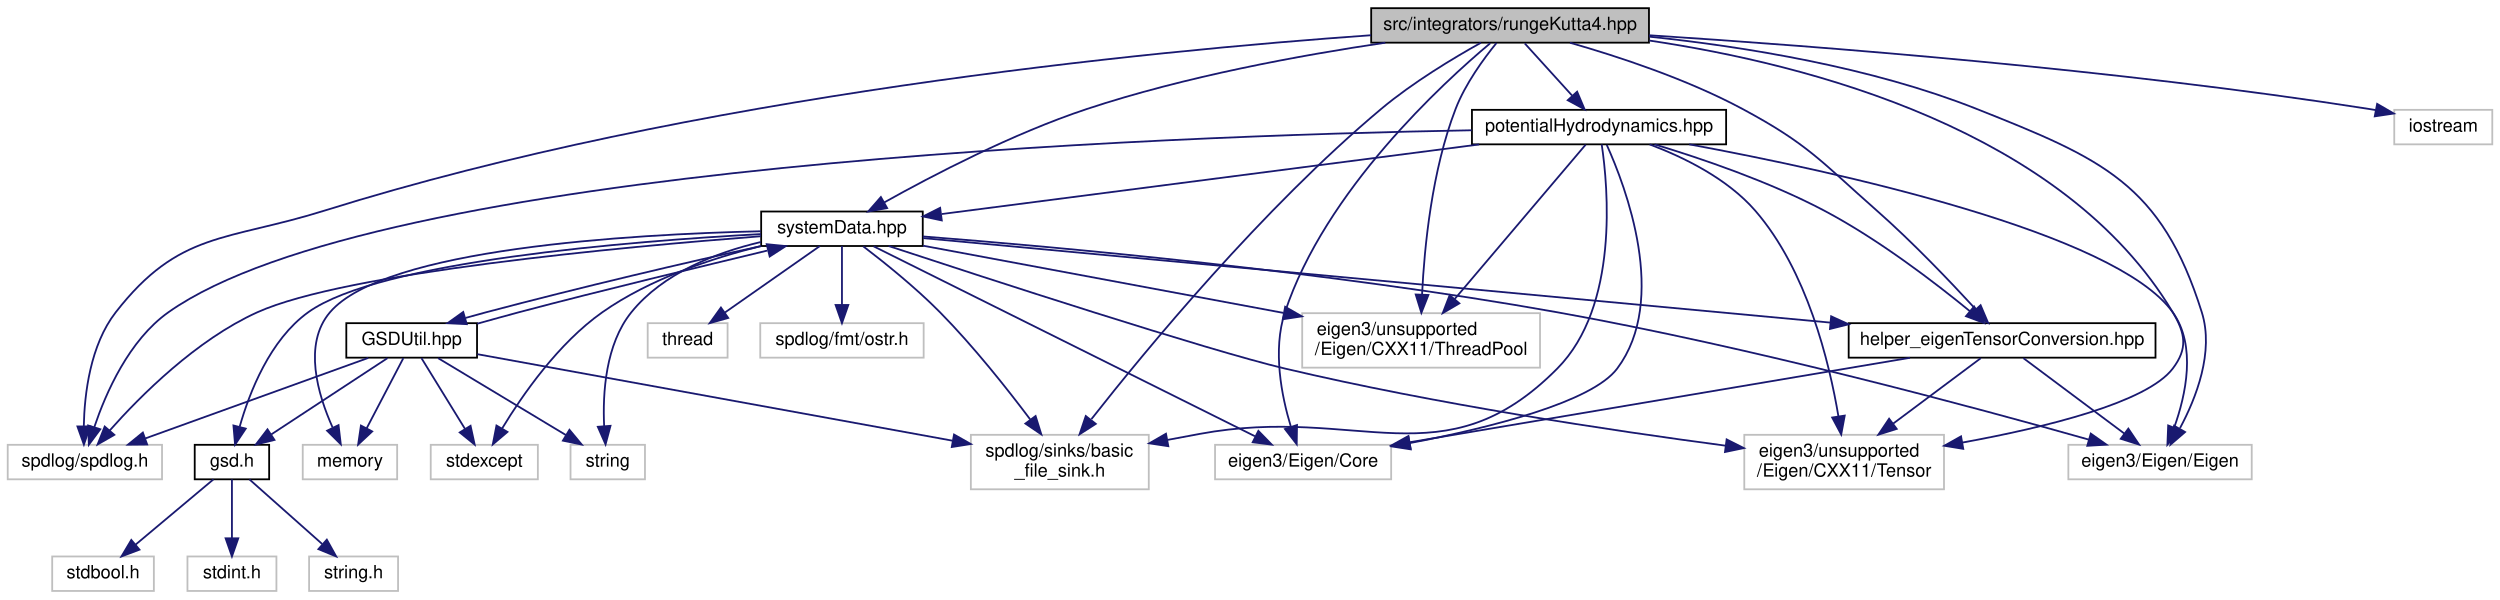
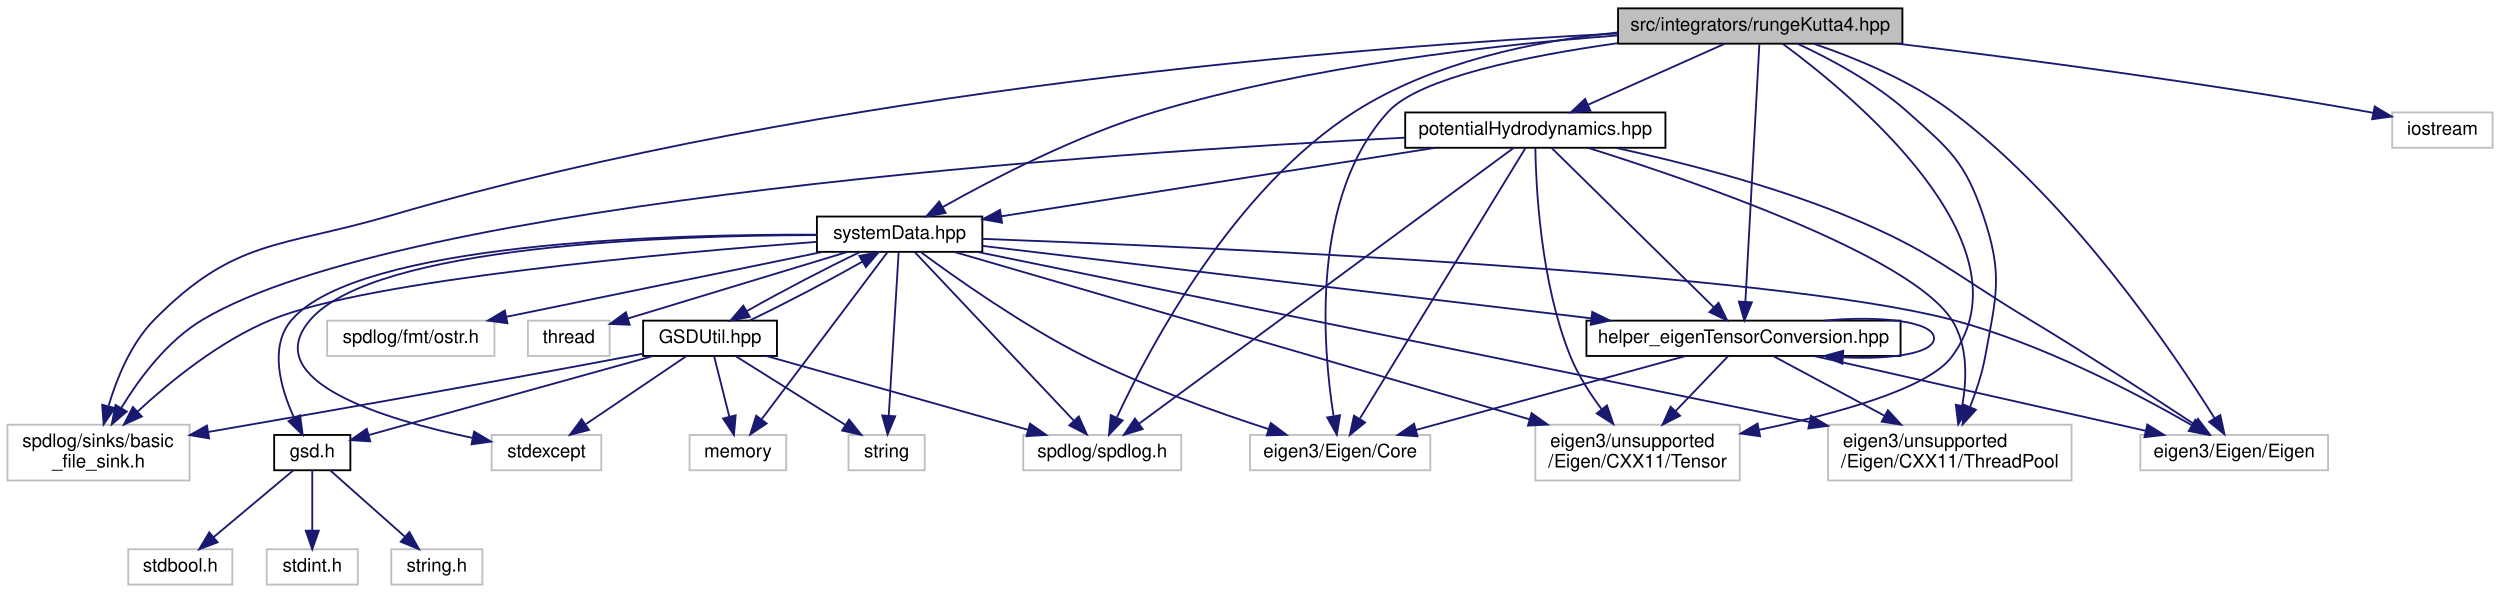
- <svg xmlns="http://www.w3.org/2000/svg" xmlns:xlink="http://www.w3.org/1999/xlink" width="1377pt" height="330pt" viewBox="0.00 0.00 1376.50 330.00">
-   <g id="graph0" class="graph" transform="scale(1 1) rotate(0) translate(4 326)">
+ <svg xmlns="http://www.w3.org/2000/svg" xmlns:xlink="http://www.w3.org/1999/xlink" width="1345pt" height="319pt" viewBox="0.00 0.00 1345.00 319.00">
+   <g id="graph0" class="graph" transform="scale(1 1) rotate(0) translate(4 315)">
    <g id="node1" class="node">
      <g id="a_node1">
        <a xlink:title=" ">
-           <polygon fill="#bfbfbf" stroke="black" points="751,-302.5 751,-321.5 904,-321.5 904,-302.5 751,-302.5" />
-           <text text-anchor="middle" x="827.5" y="-309.5" font-family="Helvetica,sans-Serif" font-size="10.00">src/integrators/rungeKutta4.hpp</text>
+           <polygon fill="#bfbfbf" stroke="black" points="866.5,-291.5 866.5,-310.5 1019.5,-310.5 1019.5,-291.5 866.5,-291.5" />
+           <text text-anchor="middle" x="943" y="-298.5" font-family="Helvetica,sans-Serif" font-size="10.00">src/integrators/rungeKutta4.hpp</text>
        </a>
      </g>
    </g>
    <g id="node2" class="node">
      <g id="a_node2">
        <a xlink:href="potentialHydrodynamics_8hpp.html" target="_top" xlink:title=" ">
-           <polygon fill="none" stroke="black" points="806.5,-246.5 806.5,-265.5 946.5,-265.5 946.5,-246.5 806.5,-246.5" />
-           <text text-anchor="middle" x="876.5" y="-253.5" font-family="Helvetica,sans-Serif" font-size="10.00">potentialHydrodynamics.hpp</text>
+           <polygon fill="none" stroke="black" points="752,-235.5 752,-254.5 892,-254.5 892,-235.5 752,-235.5" />
+           <text text-anchor="middle" x="822" y="-242.5" font-family="Helvetica,sans-Serif" font-size="10.00">potentialHydrodynamics.hpp</text>
        </a>
      </g>
    </g>
    <g id="edge1" class="edge">
-       <path fill="none" stroke="midnightblue" d="M835.59,-302.08C842.66,-294.3 853.09,-282.8 861.65,-273.37" />
-       <polygon fill="midnightblue" stroke="midnightblue" points="864.43,-275.51 868.56,-265.75 859.25,-270.8 864.43,-275.51" />
+       <path fill="none" stroke="midnightblue" d="M923.83,-291.44C904.09,-282.64 873.11,-268.81 850.51,-258.72" />
+       <polygon fill="midnightblue" stroke="midnightblue" points="851.64,-255.4 841.08,-254.52 848.79,-261.79 851.64,-255.4" />
    </g>
    <g id="node3" class="node">
      <g id="a_node3">
        <a xlink:href="systemData_8hpp.html" target="_top" xlink:title=" ">
-           <polygon fill="none" stroke="black" points="415,-190.5 415,-209.5 504,-209.5 504,-190.5 415,-190.5" />
-           <text text-anchor="middle" x="459.5" y="-197.5" font-family="Helvetica,sans-Serif" font-size="10.00">systemData.hpp</text>
-         </a>
-       </g>
-     </g>
-     <g id="edge37" class="edge">
-       <path fill="none" stroke="midnightblue" d="M758.77,-302.48C711.73,-295.51 648.37,-283.84 594.5,-266 553.59,-252.45 509.1,-229.22 482.79,-214.51" />
-       <polygon fill="midnightblue" stroke="midnightblue" points="484.38,-211.39 473.96,-209.51 480.94,-217.48 484.38,-211.39" />
+           <polygon fill="none" stroke="black" points="435.5,-179.5 435.5,-198.5 524.5,-198.5 524.5,-179.5 435.5,-179.5" />
+           <text text-anchor="middle" x="480" y="-186.5" font-family="Helvetica,sans-Serif" font-size="10.00">systemData.hpp</text>
+         </a>
+       </g>
+     </g>
+     <g id="edge39" class="edge">
+       <path fill="none" stroke="midnightblue" d="M866.43,-295.94C799.68,-290.87 700.86,-279.63 618,-255 575.72,-242.43 530.05,-218.71 503.29,-203.66" />
+       <polygon fill="midnightblue" stroke="midnightblue" points="504.75,-200.46 494.33,-198.55 501.28,-206.54 504.75,-200.46" />
    </g>
    <g id="node9" class="node">
      <g id="a_node9">
        <a xlink:title=" ">
-           <polygon fill="none" stroke="#bfbfbf" points="530.5,-56.5 530.5,-86.5 628.5,-86.5 628.5,-56.5 530.5,-56.5" />
-           <text text-anchor="start" x="538.5" y="-74.5" font-family="Helvetica,sans-Serif" font-size="10.00">spdlog/sinks/basic</text>
-           <text text-anchor="middle" x="579.5" y="-63.5" font-family="Helvetica,sans-Serif" font-size="10.00">_file_sink.h</text>
-         </a>
-       </g>
-     </g>
-     <g id="edge43" class="edge">
-       <path fill="none" stroke="midnightblue" d="M811.45,-302.46C796.5,-294.13 773.95,-280.62 756.5,-266 691.24,-211.32 626.87,-133.27 596.92,-95.17" />
-       <polygon fill="midnightblue" stroke="midnightblue" points="599.31,-92.54 590.39,-86.81 593.79,-96.85 599.31,-92.54" />
+           <polygon fill="none" stroke="#bfbfbf" points="0,-56.5 0,-86.5 98,-86.5 98,-56.5 0,-56.5" />
+           <text text-anchor="start" x="8" y="-74.5" font-family="Helvetica,sans-Serif" font-size="10.00">spdlog/sinks/basic</text>
+           <text text-anchor="middle" x="49" y="-63.5" font-family="Helvetica,sans-Serif" font-size="10.00">_file_sink.h</text>
+         </a>
+       </g>
+     </g>
+     <g id="edge45" class="edge">
+       <path fill="none" stroke="midnightblue" d="M866.38,-296.99C730.7,-290.03 440.38,-267.73 206,-199 146.8,-181.64 122.34,-186.9 79,-143 66.52,-130.35 58.89,-111.71 54.46,-96.77" />
+       <polygon fill="midnightblue" stroke="midnightblue" points="57.73,-95.45 51.76,-86.69 50.96,-97.25 57.73,-95.45" />
    </g>
    <g id="node10" class="node">
      <g id="a_node10">
        <a xlink:title=" ">
-           <polygon fill="none" stroke="#bfbfbf" points="0,-62 0,-81 85,-81 85,-62 0,-62" />
-           <text text-anchor="middle" x="42.5" y="-69" font-family="Helvetica,sans-Serif" font-size="10.00">spdlog/spdlog.h</text>
-         </a>
-       </g>
-     </g>
-     <g id="edge44" class="edge">
-       <path fill="none" stroke="midnightblue" d="M750.91,-306.59C627.18,-297.84 376.76,-273.3 174.5,-210 120.25,-193.02 94.43,-198.85 59.5,-154 45.45,-135.95 42.27,-109.07 41.9,-91.18" />
-       <polygon fill="midnightblue" stroke="midnightblue" points="45.4,-91.15 41.96,-81.13 38.4,-91.11 45.4,-91.15" />
+           <polygon fill="none" stroke="#bfbfbf" points="546.5,-62 546.5,-81 631.5,-81 631.5,-62 546.5,-62" />
+           <text text-anchor="middle" x="589" y="-69" font-family="Helvetica,sans-Serif" font-size="10.00">spdlog/spdlog.h</text>
+         </a>
+       </g>
+     </g>
+     <g id="edge46" class="edge">
+       <path fill="none" stroke="midnightblue" d="M866.33,-297.53C822.08,-292.99 767.05,-281.77 725,-255 659.47,-213.28 614.38,-128.01 596.99,-90.68" />
+       <polygon fill="midnightblue" stroke="midnightblue" points="599.97,-88.78 592.65,-81.12 593.59,-91.67 599.97,-88.78" />
+     </g>
+     <g id="node14" class="node">
+       <g id="a_node14">
+         <a xlink:title=" ">
+           <polygon fill="none" stroke="#bfbfbf" points="668.5,-62 668.5,-81 765.5,-81 765.5,-62 668.5,-62" />
+           <text text-anchor="middle" x="717" y="-69" font-family="Helvetica,sans-Serif" font-size="10.00">eigen3/Eigen/Core</text>
+         </a>
+       </g>
+     </g>
+     <g id="edge40" class="edge">
+       <path fill="none" stroke="midnightblue" d="M866.37,-291.78C817.3,-284.88 759.78,-273.17 743,-255 700.88,-209.38 707.67,-128.09 713.43,-91.4" />
+       <polygon fill="midnightblue" stroke="midnightblue" points="716.94,-91.6 715.2,-81.15 710.04,-90.41 716.94,-91.6" />
    </g>
    <g id="node15" class="node">
      <g id="a_node15">
        <a xlink:title=" ">
-           <polygon fill="none" stroke="#bfbfbf" points="665,-62 665,-81 762,-81 762,-62 665,-62" />
-           <text text-anchor="middle" x="713.5" y="-69" font-family="Helvetica,sans-Serif" font-size="10.00">eigen3/Eigen/Core</text>
-         </a>
-       </g>
-     </g>
-     <g id="edge38" class="edge">
-       <path fill="none" stroke="midnightblue" d="M816.6,-302.21C790.62,-280.44 725.6,-220.95 703.5,-154 696.61,-133.12 701.65,-107.82 706.75,-91" />
-       <polygon fill="midnightblue" stroke="midnightblue" points="710.14,-91.9 709.98,-81.31 703.5,-89.69 710.14,-91.9" />
+           <polygon fill="none" stroke="#bfbfbf" points="1147.5,-62 1147.5,-81 1248.5,-81 1248.5,-62 1147.5,-62" />
+           <text text-anchor="middle" x="1198" y="-69" font-family="Helvetica,sans-Serif" font-size="10.00">eigen3/Eigen/Eigen</text>
+         </a>
+       </g>
+     </g>
+     <g id="edge41" class="edge">
+       <path fill="none" stroke="midnightblue" d="M971.99,-291.39C993.75,-284 1023.53,-271.87 1046,-255 1110.5,-206.57 1165.17,-125.6 1187.38,-90.09" />
+       <polygon fill="midnightblue" stroke="midnightblue" points="1190.5,-91.7 1192.77,-81.35 1184.54,-88.03 1190.5,-91.7" />
    </g>
    <g id="node16" class="node">
      <g id="a_node16">
        <a xlink:title=" ">
-           <polygon fill="none" stroke="#bfbfbf" points="1135,-62 1135,-81 1236,-81 1236,-62 1135,-62" />
-           <text text-anchor="middle" x="1185.5" y="-69" font-family="Helvetica,sans-Serif" font-size="10.00">eigen3/Eigen/Eigen</text>
-         </a>
-       </g>
-     </g>
-     <g id="edge39" class="edge">
-       <path fill="none" stroke="midnightblue" d="M904.23,-305.8C956.51,-300.3 1026.51,-289.03 1084.5,-266 1153.52,-238.6 1186.26,-224.85 1208.5,-154 1215.36,-132.16 1205.37,-106.74 1196.48,-90.17" />
-       <polygon fill="midnightblue" stroke="midnightblue" points="1199.29,-88.03 1191.26,-81.11 1193.22,-91.53 1199.29,-88.03" />
+           <polygon fill="none" stroke="#bfbfbf" points="822,-56.5 822,-86.5 932,-86.5 932,-56.5 822,-56.5" />
+           <text text-anchor="start" x="830" y="-74.5" font-family="Helvetica,sans-Serif" font-size="10.00">eigen3/unsupported</text>
+           <text text-anchor="middle" x="877" y="-63.5" font-family="Helvetica,sans-Serif" font-size="10.00">/Eigen/CXX11/Tensor</text>
+         </a>
+       </g>
+     </g>
+     <g id="edge42" class="edge">
+       <path fill="none" stroke="midnightblue" d="M955.07,-291.47C990.84,-265.16 1091.03,-183.45 1046,-123 1033.26,-105.89 984.32,-92.45 942.37,-83.75" />
+       <polygon fill="midnightblue" stroke="midnightblue" points="942.93,-80.29 932.44,-81.75 941.55,-87.15 942.93,-80.29" />
    </g>
    <g id="node17" class="node">
      <g id="a_node17">
        <a xlink:title=" ">
-           <polygon fill="none" stroke="#bfbfbf" points="956.5,-56.5 956.5,-86.5 1066.5,-86.5 1066.5,-56.5 956.5,-56.5" />
-           <text text-anchor="start" x="964.5" y="-74.5" font-family="Helvetica,sans-Serif" font-size="10.00">eigen3/unsupported</text>
-           <text text-anchor="middle" x="1011.5" y="-63.5" font-family="Helvetica,sans-Serif" font-size="10.00">/Eigen/CXX11/Tensor</text>
-         </a>
-       </g>
-     </g>
-     <g id="edge40" class="edge">
-       <path fill="none" stroke="midnightblue" d="M904.21,-303.66C992.38,-290.56 1132.63,-254.23 1192.5,-154 1199.57,-142.17 1200.83,-133.97 1192.5,-123 1178.26,-104.24 1122.49,-90.58 1076.58,-82.23" />
-       <polygon fill="midnightblue" stroke="midnightblue" points="1077.11,-78.77 1066.65,-80.48 1075.89,-85.66 1077.11,-78.77" />
+           <polygon fill="none" stroke="#bfbfbf" points="979.5,-56.5 979.5,-86.5 1110.5,-86.5 1110.5,-56.5 979.5,-56.5" />
+           <text text-anchor="start" x="987.5" y="-74.5" font-family="Helvetica,sans-Serif" font-size="10.00">eigen3/unsupported</text>
+           <text text-anchor="middle" x="1045" y="-63.5" font-family="Helvetica,sans-Serif" font-size="10.00">/Eigen/CXX11/ThreadPool</text>
+         </a>
+       </g>
+     </g>
+     <g id="edge43" class="edge">
+       <path fill="none" stroke="midnightblue" d="M963.33,-291.35C980.24,-283.5 1004.33,-270.76 1022,-255 1045.02,-234.47 1053.15,-228.23 1063,-199 1073.78,-166.99 1070.05,-156.24 1064,-123 1062.36,-113.96 1059.18,-104.43 1055.89,-96.12" />
+       <polygon fill="midnightblue" stroke="midnightblue" points="1059.03,-94.54 1051.91,-86.69 1052.58,-97.26 1059.03,-94.54" />
    </g>
    <g id="node18" class="node">
      <g id="a_node18">
-         <a xlink:title=" ">
-           <polygon fill="none" stroke="#bfbfbf" points="713,-123.5 713,-153.5 844,-153.5 844,-123.5 713,-123.5" />
-           <text text-anchor="start" x="721" y="-141.5" font-family="Helvetica,sans-Serif" font-size="10.00">eigen3/unsupported</text>
-           <text text-anchor="middle" x="778.5" y="-130.5" font-family="Helvetica,sans-Serif" font-size="10.00">/Eigen/CXX11/ThreadPool</text>
-         </a>
-       </g>
-     </g>
-     <g id="edge41" class="edge">
-       <path fill="none" stroke="midnightblue" d="M820.03,-302.35C813.02,-293.74 802.84,-279.84 797.5,-266 784.41,-232.1 780.29,-189.86 779.02,-163.79" />
-       <polygon fill="midnightblue" stroke="midnightblue" points="782.52,-163.53 778.64,-153.67 775.52,-163.8 782.52,-163.53" />
-     </g>
-     <g id="node19" class="node">
-       <g id="a_node19">
        <a xlink:href="helper__eigenTensorConversion_8hpp.html" target="_top" xlink:title=" ">
-           <polygon fill="none" stroke="black" points="1014,-129 1014,-148 1183,-148 1183,-129 1014,-129" />
-           <text text-anchor="middle" x="1098.5" y="-136" font-family="Helvetica,sans-Serif" font-size="10.00">helper_eigenTensorConversion.hpp</text>
-         </a>
-       </g>
-     </g>
-     <g id="edge42" class="edge">
-       <path fill="none" stroke="midnightblue" d="M860.49,-302.46C887.06,-294.88 924.89,-282.44 955.5,-266 991.83,-246.48 998.55,-237.26 1029.5,-210 1049.27,-192.59 1070.19,-170.65 1083.74,-155.91" />
-       <polygon fill="midnightblue" stroke="midnightblue" points="1086.66,-157.9 1090.81,-148.15 1081.49,-153.19 1086.66,-157.9" />
+           <polygon fill="none" stroke="black" points="849.5,-123.5 849.5,-142.5 1018.5,-142.5 1018.5,-123.5 849.5,-123.5" />
+           <text text-anchor="middle" x="934" y="-130.5" font-family="Helvetica,sans-Serif" font-size="10.00">helper_eigenTensorConversion.hpp</text>
+         </a>
+       </g>
+     </g>
+     <g id="edge44" class="edge">
+       <path fill="none" stroke="midnightblue" d="M942.52,-291.08C941.1,-264.95 936.94,-188.21 935.01,-152.58" />
+       <polygon fill="midnightblue" stroke="midnightblue" points="938.5,-152.36 934.46,-142.57 931.51,-152.74 938.5,-152.36" />
    </g>
    <g id="node21" class="node">
      <g id="a_node21">
        <a xlink:title=" ">
-           <polygon fill="none" stroke="#bfbfbf" points="1314.5,-246.5 1314.5,-265.5 1368.5,-265.5 1368.5,-246.5 1314.5,-246.5" />
-           <text text-anchor="middle" x="1341.5" y="-253.5" font-family="Helvetica,sans-Serif" font-size="10.00">iostream</text>
-         </a>
-       </g>
-     </g>
-     <g id="edge45" class="edge">
-       <path fill="none" stroke="midnightblue" d="M904.04,-306.58C997.88,-300.51 1161.55,-287.78 1300.5,-266 1301.76,-265.8 1303.03,-265.59 1304.32,-265.37" />
-       <polygon fill="midnightblue" stroke="midnightblue" points="1305.08,-268.79 1314.24,-263.47 1303.76,-261.91 1305.08,-268.79" />
+           <polygon fill="none" stroke="#bfbfbf" points="1283,-235.5 1283,-254.5 1337,-254.5 1337,-235.5 1283,-235.5" />
+           <text text-anchor="middle" x="1310" y="-242.5" font-family="Helvetica,sans-Serif" font-size="10.00">iostream</text>
+         </a>
+       </g>
+     </g>
+     <g id="edge47" class="edge">
+       <path fill="none" stroke="midnightblue" d="M1017.06,-291.47C1083.31,-283.43 1182.95,-270.36 1269,-255 1270.25,-254.78 1271.52,-254.54 1272.8,-254.3" />
+       <polygon fill="midnightblue" stroke="midnightblue" points="1273.6,-257.71 1282.71,-252.3 1272.22,-250.85 1273.6,-257.71" />
    </g>
    <g id="edge2" class="edge">
-       <path fill="none" stroke="midnightblue" d="M810.43,-246.44C728.61,-235.85 590.76,-218 514.46,-208.12" />
-       <polygon fill="midnightblue" stroke="midnightblue" points="514.48,-204.59 504.11,-206.78 513.58,-211.53 514.48,-204.59" />
+       <path fill="none" stroke="midnightblue" d="M767.81,-235.44C703.98,-225.37 598.57,-208.72 534.58,-198.62" />
+       <polygon fill="midnightblue" stroke="midnightblue" points="535.1,-195.16 524.67,-197.05 534.01,-202.07 535.1,-195.16" />
+     </g>
+     <g id="edge37" class="edge">
+       <path fill="none" stroke="midnightblue" d="M751.97,-240.95C593.68,-232.99 213.61,-207.53 105,-143 86.02,-131.72 70.93,-111.42 61.22,-95.49" />
+       <polygon fill="midnightblue" stroke="midnightblue" points="64.18,-93.61 56.14,-86.72 58.12,-97.12 64.18,-93.61" />
+     </g>
+     <g id="edge38" class="edge">
+       <path fill="none" stroke="midnightblue" d="M810.45,-235.5C773.18,-208.07 655.85,-121.71 608.81,-87.08" />
+       <polygon fill="midnightblue" stroke="midnightblue" points="610.75,-84.17 600.62,-81.06 606.6,-89.8 610.75,-84.17" />
+     </g>
+     <g id="edge32" class="edge">
+       <path fill="none" stroke="midnightblue" d="M816.65,-235.26C800.15,-208.31 749.83,-126.12 727.67,-89.92" />
+       <polygon fill="midnightblue" stroke="midnightblue" points="730.42,-87.72 722.22,-81.02 724.45,-91.38 730.42,-87.72" />
+     </g>
+     <g id="edge33" class="edge">
+       <path fill="none" stroke="midnightblue" d="M865.53,-235.42C899.82,-227.93 948.44,-215.63 989,-199 1035.77,-179.83 1044.7,-169.09 1088,-143 1119.11,-124.25 1154.34,-101.38 1176.36,-86.87" />
+       <polygon fill="midnightblue" stroke="midnightblue" points="1178.53,-89.63 1184.94,-81.2 1174.67,-83.79 1178.53,-89.63" />
+     </g>
+     <g id="edge34" class="edge">
+       <path fill="none" stroke="midnightblue" d="M822.01,-235.43C822.32,-215.11 824.77,-162.77 841,-123 845.05,-113.09 851.38,-103.25 857.62,-94.93" />
+       <polygon fill="midnightblue" stroke="midnightblue" points="860.53,-96.89 863.98,-86.87 855.04,-92.56 860.53,-96.89" />
    </g>
    <g id="edge35" class="edge">
-       <path fill="none" stroke="midnightblue" d="M877.97,-246.44C881.46,-223.02 887.57,-157.35 853.5,-123 790.82,-59.8 744.01,-103.24 656.5,-87 650.76,-85.93 644.78,-84.82 638.8,-83.7" />
-       <polygon fill="midnightblue" stroke="midnightblue" points="639.26,-80.23 628.78,-81.82 637.97,-87.11 639.26,-80.23" />
+       <path fill="none" stroke="midnightblue" d="M850.25,-235.48C905.28,-218.25 1023.43,-177.94 1046,-143 1054.77,-129.43 1054.23,-111.12 1051.65,-96.56" />
+       <polygon fill="midnightblue" stroke="midnightblue" points="1055.06,-95.77 1049.52,-86.74 1048.22,-97.25 1055.06,-95.77" />
    </g>
    <g id="edge36" class="edge">
-       <path fill="none" stroke="midnightblue" d="M806.38,-254.25C635.54,-251.15 203.33,-235.27 88.5,-154 66.78,-138.63 54.02,-109.57 47.65,-90.63" />
-       <polygon fill="midnightblue" stroke="midnightblue" points="50.99,-89.57 44.69,-81.06 44.3,-91.65 50.99,-89.57" />
-     </g>
-     <g id="edge30" class="edge">
-       <path fill="none" stroke="midnightblue" d="M880.75,-246.2C891.12,-223.27 914.9,-160.88 886.5,-123 872.58,-104.44 816.74,-90.44 772.22,-81.94" />
-       <polygon fill="midnightblue" stroke="midnightblue" points="772.8,-78.49 762.33,-80.11 771.53,-85.37 772.8,-78.49" />
-     </g>
-     <g id="edge31" class="edge">
-       <path fill="none" stroke="midnightblue" d="M926.18,-246.5C1007.02,-231.52 1161.21,-197.83 1192.5,-154 1205.68,-135.53 1199.69,-108.38 1193.31,-90.57" />
-       <polygon fill="midnightblue" stroke="midnightblue" points="1196.49,-89.09 1189.56,-81.07 1189.98,-91.66 1196.49,-89.09" />
-     </g>
-     <g id="edge32" class="edge">
-       <path fill="none" stroke="midnightblue" d="M904.34,-246.47C923.1,-239.43 947.13,-227.68 962.5,-210 991.08,-177.12 1003.37,-126.41 1008.36,-96.63" />
-       <polygon fill="midnightblue" stroke="midnightblue" points="1011.83,-97.09 1009.89,-86.68 1004.91,-96.03 1011.83,-97.09" />
-     </g>
-     <g id="edge33" class="edge">
-       <path fill="none" stroke="midnightblue" d="M869.13,-246.32C853.95,-228.42 818.77,-186.97 796.98,-161.28" />
-       <polygon fill="midnightblue" stroke="midnightblue" points="799.56,-158.91 790.42,-153.55 794.22,-163.43 799.56,-158.91" />
-     </g>
-     <g id="edge34" class="edge">
-       <path fill="none" stroke="midnightblue" d="M907.05,-246.49C932.77,-238.73 970.12,-226.04 1000.5,-210 1030.55,-194.13 1061.86,-170.08 1080.77,-154.58" />
-       <polygon fill="midnightblue" stroke="midnightblue" points="1083.08,-157.2 1088.53,-148.12 1078.61,-151.82 1083.08,-157.2" />
+       <path fill="none" stroke="midnightblue" d="M830.79,-235.37C849.6,-216.89 893.99,-173.29 917.97,-149.74" />
+       <polygon fill="midnightblue" stroke="midnightblue" points="920.57,-152.1 925.25,-142.59 915.67,-147.1 920.57,-152.1" />
    </g>
    <g id="node4" class="node">
      <g id="a_node4">
        <a xlink:href="GSDUtil_8hpp.html" target="_top" xlink:title=" ">
-           <polygon fill="none" stroke="black" points="186.5,-129 186.5,-148 258.5,-148 258.5,-129 186.5,-129" />
-           <text text-anchor="middle" x="222.5" y="-136" font-family="Helvetica,sans-Serif" font-size="10.00">GSDUtil.hpp</text>
+           <polygon fill="none" stroke="black" points="342,-123.5 342,-142.5 414,-142.5 414,-123.5 342,-123.5" />
+           <text text-anchor="middle" x="378" y="-130.5" font-family="Helvetica,sans-Serif" font-size="10.00">GSDUtil.hpp</text>
        </a>
      </g>
    </g>
    <g id="edge3" class="edge">
-       <path fill="none" stroke="midnightblue" d="M414.94,-190.46C374.9,-181.76 314.98,-167.65 263.5,-154 259.79,-153.02 255.93,-151.96 252.12,-150.88" />
-       <polygon fill="midnightblue" stroke="midnightblue" points="252.85,-147.45 242.27,-148.01 250.89,-154.17 252.85,-147.45" />
+       <path fill="none" stroke="midnightblue" d="M458.75,-179.44C440.76,-170.91 415.47,-157.67 397.89,-147.68" />
+       <polygon fill="midnightblue" stroke="midnightblue" points="399.41,-144.52 389.01,-142.52 395.89,-150.57 399.41,-144.52" />
    </g>
    <g id="node5" class="node">
      <g id="a_node5">
        <a xlink:href="gsd_8h.html" target="_top" xlink:title="Declare GSD data types and C API.">
-           <polygon fill="none" stroke="black" points="103,-62 103,-81 144,-81 144,-62 103,-62" />
-           <text text-anchor="middle" x="123.5" y="-69" font-family="Helvetica,sans-Serif" font-size="10.00">gsd.h</text>
+           <polygon fill="none" stroke="black" points="143.5,-62 143.5,-81 184.5,-81 184.5,-62 143.5,-62" />
+           <text text-anchor="middle" x="164" y="-69" font-family="Helvetica,sans-Serif" font-size="10.00">gsd.h</text>
        </a>
      </g>
    </g>
    <g id="edge14" class="edge">
-       <path fill="none" stroke="midnightblue" d="M414.9,-197.07C342.76,-193.15 204.59,-182.11 165.5,-154 144.43,-138.85 133.17,-109.95 127.76,-90.95" />
-       <polygon fill="midnightblue" stroke="midnightblue" points="131.1,-89.9 125.23,-81.09 124.33,-91.65 131.1,-89.9" />
-     </g>
-     <g id="edge16" class="edge">
-       <path fill="none" stroke="midnightblue" d="M471.23,-190.3C482.57,-181.65 499.96,-167.73 513.5,-154 531.9,-135.34 550.47,-111.91 563.2,-94.96" />
-       <polygon fill="midnightblue" stroke="midnightblue" points="566.15,-96.86 569.3,-86.75 560.53,-92.69 566.15,-96.86" />
-     </g>
-     <g id="edge17" class="edge">
-       <path fill="none" stroke="midnightblue" d="M414.87,-195.88C338.46,-190.01 186.12,-175.94 137.5,-154 103.86,-138.82 73.03,-107.9 56.1,-88.81" />
-       <polygon fill="midnightblue" stroke="midnightblue" points="58.72,-86.49 49.53,-81.21 53.42,-91.06 58.72,-86.49" />
+       <path fill="none" stroke="midnightblue" d="M435.37,-188.75C354.58,-189.03 189.1,-184.41 153,-143 140.45,-128.6 147.01,-105.96 154.21,-90.24" />
+       <polygon fill="midnightblue" stroke="midnightblue" points="157.46,-91.57 158.84,-81.06 151.21,-88.42 157.46,-91.57" />
+     </g>
+     <g id="edge26" class="edge">
+       <path fill="none" stroke="midnightblue" d="M435.49,-184.91C356.27,-178.94 194.21,-164.49 142,-143 114.38,-131.63 87.73,-109.98 70.09,-93.65" />
+       <polygon fill="midnightblue" stroke="midnightblue" points="72.31,-90.93 62.65,-86.58 67.49,-96.01 72.31,-90.93" />
+     </g>
+     <g id="edge27" class="edge">
+       <path fill="none" stroke="midnightblue" d="M488.19,-179.32C506.34,-160.09 550.17,-113.64 573.61,-88.81" />
+       <polygon fill="midnightblue" stroke="midnightblue" points="576.39,-90.96 580.71,-81.28 571.3,-86.15 576.39,-90.96" />
    </g>
    <g id="node11" class="node">
      <g id="a_node11">
        <a xlink:title=" ">
-           <polygon fill="none" stroke="#bfbfbf" points="162.5,-62 162.5,-81 214.5,-81 214.5,-62 162.5,-62" />
-           <text text-anchor="middle" x="188.5" y="-69" font-family="Helvetica,sans-Serif" font-size="10.00">memory</text>
-         </a>
-       </g>
-     </g>
-     <g id="edge26" class="edge">
-       <path fill="none" stroke="midnightblue" d="M414.78,-198.62C343.09,-196.96 207.46,-189.12 177.5,-154 162.56,-136.48 170.8,-108.7 178.95,-90.53" />
-       <polygon fill="midnightblue" stroke="midnightblue" points="182.21,-91.85 183.45,-81.32 175.92,-88.78 182.21,-91.85" />
+           <polygon fill="none" stroke="#bfbfbf" points="367,-62 367,-81 419,-81 419,-62 367,-62" />
+           <text text-anchor="middle" x="393" y="-69" font-family="Helvetica,sans-Serif" font-size="10.00">memory</text>
+         </a>
+       </g>
+     </g>
+     <g id="edge28" class="edge">
+       <path fill="none" stroke="midnightblue" d="M473.46,-179.32C459.1,-160.26 424.6,-114.45 405.77,-89.46" />
+       <polygon fill="midnightblue" stroke="midnightblue" points="408.43,-87.16 399.62,-81.28 402.84,-91.38 408.43,-87.16" />
    </g>
    <g id="node12" class="node">
      <g id="a_node12">
        <a xlink:title=" ">
-           <polygon fill="none" stroke="#bfbfbf" points="233,-62 233,-81 292,-81 292,-62 233,-62" />
-           <text text-anchor="middle" x="262.5" y="-69" font-family="Helvetica,sans-Serif" font-size="10.00">stdexcept</text>
-         </a>
-       </g>
-     </g>
-     <g id="edge27" class="edge">
-       <path fill="none" stroke="midnightblue" d="M414.99,-190.5C387.92,-183.78 353.64,-172.39 327.5,-154 303.28,-136.96 283.47,-108.42 272.33,-90.03" />
-       <polygon fill="midnightblue" stroke="midnightblue" points="275.25,-88.09 267.18,-81.23 269.21,-91.63 275.25,-88.09" />
+           <polygon fill="none" stroke="#bfbfbf" points="260.5,-62 260.5,-81 319.5,-81 319.5,-62 260.5,-62" />
+           <text text-anchor="middle" x="290" y="-69" font-family="Helvetica,sans-Serif" font-size="10.00">stdexcept</text>
+         </a>
+       </g>
+     </g>
+     <g id="edge29" class="edge">
+       <path fill="none" stroke="midnightblue" d="M435.49,-188.52C356.71,-188.39 197.75,-183.04 163,-143 134.28,-109.91 203.05,-89.26 250.2,-79.41" />
+       <polygon fill="midnightblue" stroke="midnightblue" points="251.06,-82.81 260.18,-77.41 249.69,-75.94 251.06,-82.81" />
    </g>
    <g id="node13" class="node">
      <g id="a_node13">
        <a xlink:title=" ">
-           <polygon fill="none" stroke="#bfbfbf" points="310,-62 310,-81 351,-81 351,-62 310,-62" />
-           <text text-anchor="middle" x="330.5" y="-69" font-family="Helvetica,sans-Serif" font-size="10.00">string</text>
-         </a>
-       </g>
-     </g>
-     <g id="edge28" class="edge">
-       <path fill="none" stroke="midnightblue" d="M414.82,-192.7C390.1,-186.85 360.94,-175.59 343.5,-154 329.25,-136.36 327.65,-109.39 328.51,-91.36" />
-       <polygon fill="midnightblue" stroke="midnightblue" points="332.01,-91.46 329.29,-81.22 325.03,-90.92 332.01,-91.46" />
-     </g>
-     <g id="node14" class="node">
-       <g id="a_node14">
-         <a xlink:title=" ">
-           <polygon fill="none" stroke="#bfbfbf" points="414.5,-129 414.5,-148 504.5,-148 504.5,-129 414.5,-129" />
-           <text text-anchor="middle" x="459.5" y="-136" font-family="Helvetica,sans-Serif" font-size="10.00">spdlog/fmt/ostr.h</text>
-         </a>
-       </g>
+           <polygon fill="none" stroke="#bfbfbf" points="452.5,-62 452.5,-81 493.5,-81 493.5,-62 452.5,-62" />
+           <text text-anchor="middle" x="473" y="-69" font-family="Helvetica,sans-Serif" font-size="10.00">string</text>
+         </a>
+       </g>
+     </g>
+     <g id="edge30" class="edge">
+       <path fill="none" stroke="midnightblue" d="M479.47,-179.32C478.35,-160.76 475.69,-116.84 474.15,-91.47" />
+       <polygon fill="midnightblue" stroke="midnightblue" points="477.63,-91.05 473.53,-81.28 470.64,-91.48 477.63,-91.05" />
    </g>
    <g id="edge15" class="edge">
-       <path fill="none" stroke="midnightblue" d="M459.5,-190.48C459.5,-182.08 459.5,-168.98 459.5,-158.16" />
-       <polygon fill="midnightblue" stroke="midnightblue" points="463,-158.01 459.5,-148.01 456,-158.01 463,-158.01" />
+       <path fill="none" stroke="midnightblue" d="M491.49,-179.3C509.58,-165.9 546.13,-139.98 580,-123 611.99,-106.96 650.36,-93.26 678.34,-84.19" />
+       <polygon fill="midnightblue" stroke="midnightblue" points="679.68,-87.43 688.15,-81.06 677.56,-80.76 679.68,-87.43" />
+     </g>
+     <g id="edge16" class="edge">
+       <path fill="none" stroke="midnightblue" d="M524.68,-186.49C640.4,-182.24 947.68,-168.82 1046,-143 1094.28,-130.32 1146.13,-102.96 1175.07,-86.3" />
+       <polygon fill="midnightblue" stroke="midnightblue" points="1177.11,-89.17 1183.97,-81.1 1173.57,-83.12 1177.11,-89.17" />
+     </g>
+     <g id="edge17" class="edge">
+       <path fill="none" stroke="midnightblue" d="M509.52,-179.41C574.92,-160.38 733.05,-114.38 819.01,-89.37" />
+       <polygon fill="midnightblue" stroke="midnightblue" points="820,-92.73 828.62,-86.58 818.04,-86.01 820,-92.73" />
    </g>
    <g id="edge18" class="edge">
-       <path fill="none" stroke="midnightblue" d="M476.96,-190.31C520.66,-168.54 634.96,-111.62 687,-85.7" />
-       <polygon fill="midnightblue" stroke="midnightblue" points="688.86,-88.68 696.26,-81.09 685.74,-82.41 688.86,-88.68" />
+       <path fill="none" stroke="midnightblue" d="M522.01,-179.41C616.9,-160.01 848.95,-112.58 969.51,-87.93" />
+       <polygon fill="midnightblue" stroke="midnightblue" points="970.31,-91.34 979.41,-85.91 968.91,-84.48 970.31,-91.34" />
    </g>
    <g id="edge19" class="edge">
-       <path fill="none" stroke="midnightblue" d="M504.08,-195.76C577.39,-190.03 727.79,-176.51 853.5,-154 960.58,-134.82 1084.52,-101.33 1146.29,-83.85" />
-       <polygon fill="midnightblue" stroke="midnightblue" points="1147.35,-87.18 1156.01,-81.08 1145.43,-80.45 1147.35,-87.18" />
-     </g>
-     <g id="edge20" class="edge">
-       <path fill="none" stroke="midnightblue" d="M485.22,-190.49C538.79,-172.84 660.86,-133.08 703.5,-123 786.29,-103.42 883.39,-88.86 946.1,-80.53" />
-       <polygon fill="midnightblue" stroke="midnightblue" points="946.78,-83.97 956.24,-79.2 945.87,-77.03 946.78,-83.97" />
-     </g>
-     <g id="edge21" class="edge">
-       <path fill="none" stroke="midnightblue" d="M504.19,-190.66C555.6,-181.08 640.86,-165.17 702.7,-153.64" />
-       <polygon fill="midnightblue" stroke="midnightblue" points="703.61,-157.03 712.8,-151.75 702.33,-150.15 703.61,-157.03" />
-     </g>
-     <g id="edge22" class="edge">
-       <path fill="none" stroke="midnightblue" d="M504.18,-194.84C607.29,-185.24 863.74,-161.36 1003.7,-148.33" />
-       <polygon fill="midnightblue" stroke="midnightblue" points="1004.35,-151.78 1013.98,-147.37 1003.7,-144.81 1004.35,-151.78" />
+       <path fill="none" stroke="midnightblue" d="M524.77,-182.67C600.83,-173.63 756.31,-155.14 852.21,-143.73" />
+       <polygon fill="midnightblue" stroke="midnightblue" points="852.64,-147.2 862.16,-142.55 851.81,-140.25 852.64,-147.2" />
+     </g>
+     <g id="node19" class="node">
+       <g id="a_node19">
+         <a xlink:title=" ">
+           <polygon fill="none" stroke="#bfbfbf" points="172,-123.5 172,-142.5 262,-142.5 262,-123.5 172,-123.5" />
+           <text text-anchor="middle" x="217" y="-130.5" font-family="Helvetica,sans-Serif" font-size="10.00">spdlog/fmt/ostr.h</text>
+         </a>
+       </g>
+     </g>
+     <g id="edge25" class="edge">
+       <path fill="none" stroke="midnightblue" d="M438.33,-179.44C392.25,-169.98 318,-154.74 268.37,-144.55" />
+       <polygon fill="midnightblue" stroke="midnightblue" points="268.98,-141.1 258.48,-142.52 267.57,-147.96 268.98,-141.1" />
    </g>
    <g id="node20" class="node">
      <g id="a_node20">
        <a xlink:title=" ">
-           <polygon fill="none" stroke="#bfbfbf" points="352.5,-129 352.5,-148 396.5,-148 396.5,-129 352.5,-129" />
-           <text text-anchor="middle" x="374.5" y="-136" font-family="Helvetica,sans-Serif" font-size="10.00">thread</text>
-         </a>
-       </g>
-     </g>
-     <g id="edge29" class="edge">
-       <path fill="none" stroke="midnightblue" d="M447.32,-190.48C433.69,-180.93 411.37,-165.31 395.03,-153.87" />
-       <polygon fill="midnightblue" stroke="midnightblue" points="396.86,-150.88 386.66,-148.01 392.84,-156.61 396.86,-150.88" />
+           <polygon fill="none" stroke="#bfbfbf" points="280,-123.5 280,-142.5 324,-142.5 324,-123.5 280,-123.5" />
+           <text text-anchor="middle" x="302" y="-130.5" font-family="Helvetica,sans-Serif" font-size="10.00">thread</text>
+         </a>
+       </g>
+     </g>
+     <g id="edge31" class="edge">
+       <path fill="none" stroke="midnightblue" d="M451.8,-179.44C419.72,-169.71 367.48,-153.86 333.93,-143.69" />
+       <polygon fill="midnightblue" stroke="midnightblue" points="334.75,-140.28 324.17,-140.73 332.72,-146.98 334.75,-140.28" />
    </g>
    <g id="edge8" class="edge">
-       <path fill="none" stroke="midnightblue" d="M258.63,-147.71C266.26,-149.82 274.16,-152.05 281.5,-154 328.36,-166.42 382.2,-179.23 418.41,-187.99" />
-       <polygon fill="midnightblue" stroke="midnightblue" points="418.04,-191.5 428.59,-190.46 419.69,-184.7 418.04,-191.5" />
+       <path fill="none" stroke="midnightblue" d="M399.46,-142.65C417.35,-151.15 442.36,-164.24 459.87,-174.18" />
+       <polygon fill="midnightblue" stroke="midnightblue" points="458.32,-177.33 468.73,-179.32 461.84,-171.27 458.32,-177.33" />
    </g>
    <g id="edge4" class="edge">
-       <path fill="none" stroke="midnightblue" d="M209.15,-128.73C192.75,-117.96 164.7,-99.55 145.19,-86.74" />
-       <polygon fill="midnightblue" stroke="midnightblue" points="146.92,-83.69 136.64,-81.13 143.08,-89.54 146.92,-83.69" />
+       <path fill="none" stroke="midnightblue" d="M347.34,-123.48C306.62,-112.15 235.12,-92.27 194.49,-80.98" />
+       <polygon fill="midnightblue" stroke="midnightblue" points="195.19,-77.54 184.62,-78.23 193.32,-84.28 195.19,-77.54" />
    </g>
    <g id="edge9" class="edge">
-       <path fill="none" stroke="midnightblue" d="M258.7,-130.91C320.24,-119.7 445.82,-96.84 520.3,-83.28" />
-       <polygon fill="midnightblue" stroke="midnightblue" points="521.24,-86.66 530.46,-81.43 519.99,-79.78 521.24,-86.66" />
+       <path fill="none" stroke="midnightblue" d="M341.66,-124.66C338.73,-124.09 335.82,-123.53 333,-123 255.36,-108.33 165.55,-92.56 108.05,-82.62" />
+       <polygon fill="midnightblue" stroke="midnightblue" points="108.51,-79.15 98.06,-80.89 107.32,-86.05 108.51,-79.15" />
    </g>
    <g id="edge10" class="edge">
-       <path fill="none" stroke="midnightblue" d="M198.6,-128.87C167.04,-117.47 111.32,-97.35 75.69,-84.49" />
-       <polygon fill="midnightblue" stroke="midnightblue" points="76.81,-81.17 66.21,-81.06 74.43,-87.75 76.81,-81.17" />
+       <path fill="none" stroke="midnightblue" d="M408.23,-123.48C445.29,-113.03 508.19,-95.29 549.16,-83.73" />
+       <polygon fill="midnightblue" stroke="midnightblue" points="550.15,-87.09 558.82,-81.01 548.25,-80.35 550.15,-87.09" />
    </g>
    <g id="edge11" class="edge">
-       <path fill="none" stroke="midnightblue" d="M217.91,-128.73C212.77,-118.89 204.28,-102.66 197.74,-90.16" />
-       <polygon fill="midnightblue" stroke="midnightblue" points="200.75,-88.37 193.01,-81.13 194.55,-91.61 200.75,-88.37" />
+       <path fill="none" stroke="midnightblue" d="M380.15,-123.48C382.29,-114.99 385.64,-101.7 388.38,-90.82" />
+       <polygon fill="midnightblue" stroke="midnightblue" points="391.8,-91.56 390.85,-81.01 385.02,-89.85 391.8,-91.56" />
    </g>
    <g id="edge12" class="edge">
-       <path fill="none" stroke="midnightblue" d="M227.89,-128.73C234.01,-118.79 244.14,-102.34 251.86,-89.79" />
-       <polygon fill="midnightblue" stroke="midnightblue" points="254.93,-91.48 257.19,-81.13 248.97,-87.81 254.93,-91.48" />
+       <path fill="none" stroke="midnightblue" d="M365.39,-123.48C351.28,-113.93 328.17,-98.31 311.25,-86.87" />
+       <polygon fill="midnightblue" stroke="midnightblue" points="312.83,-83.71 302.58,-81.01 308.91,-89.51 312.83,-83.71" />
    </g>
    <g id="edge13" class="edge">
-       <path fill="none" stroke="midnightblue" d="M237.07,-128.73C255.12,-117.87 286.11,-99.22 307.42,-86.39" />
-       <polygon fill="midnightblue" stroke="midnightblue" points="309.4,-89.28 316.17,-81.13 305.79,-83.29 309.4,-89.28" />
+       <path fill="none" stroke="midnightblue" d="M391.61,-123.48C407.06,-113.8 432.49,-97.87 450.82,-86.39" />
+       <polygon fill="midnightblue" stroke="midnightblue" points="452.8,-89.28 459.41,-81.01 449.08,-83.35 452.8,-89.28" />
    </g>
    <g id="node6" class="node">
      <g id="a_node6">
        <a xlink:title=" ">
-           <polygon fill="none" stroke="#bfbfbf" points="24.5,-0.5 24.5,-19.5 80.5,-19.5 80.5,-0.5 24.5,-0.5" />
-           <text text-anchor="middle" x="52.5" y="-7.5" font-family="Helvetica,sans-Serif" font-size="10.00">stdbool.h</text>
+           <polygon fill="none" stroke="#bfbfbf" points="65,-0.5 65,-19.5 121,-19.5 121,-0.5 65,-0.5" />
+           <text text-anchor="middle" x="93" y="-7.5" font-family="Helvetica,sans-Serif" font-size="10.00">stdbool.h</text>
        </a>
      </g>
    </g>
    <g id="edge5" class="edge">
-       <path fill="none" stroke="midnightblue" d="M113.33,-61.98C102.15,-52.61 83.98,-37.38 70.41,-26.01" />
-       <polygon fill="midnightblue" stroke="midnightblue" points="72.57,-23.25 62.65,-19.51 68.07,-28.61 72.57,-23.25" />
+       <path fill="none" stroke="midnightblue" d="M153.83,-61.98C142.65,-52.61 124.48,-37.38 110.91,-26.01" />
+       <polygon fill="midnightblue" stroke="midnightblue" points="113.07,-23.25 103.15,-19.51 108.57,-28.61 113.07,-23.25" />
    </g>
    <g id="node7" class="node">
      <g id="a_node7">
        <a xlink:title=" ">
-           <polygon fill="none" stroke="#bfbfbf" points="99,-0.5 99,-19.5 148,-19.5 148,-0.5 99,-0.5" />
-           <text text-anchor="middle" x="123.5" y="-7.5" font-family="Helvetica,sans-Serif" font-size="10.00">stdint.h</text>
+           <polygon fill="none" stroke="#bfbfbf" points="139.5,-0.5 139.5,-19.5 188.5,-19.5 188.5,-0.5 139.5,-0.5" />
+           <text text-anchor="middle" x="164" y="-7.5" font-family="Helvetica,sans-Serif" font-size="10.00">stdint.h</text>
        </a>
      </g>
    </g>
    <g id="edge6" class="edge">
-       <path fill="none" stroke="midnightblue" d="M123.5,-61.98C123.5,-53.58 123.5,-40.48 123.5,-29.66" />
-       <polygon fill="midnightblue" stroke="midnightblue" points="127,-29.51 123.5,-19.51 120,-29.51 127,-29.51" />
+       <path fill="none" stroke="midnightblue" d="M164,-61.98C164,-53.58 164,-40.48 164,-29.66" />
+       <polygon fill="midnightblue" stroke="midnightblue" points="167.5,-29.51 164,-19.51 160.5,-29.51 167.5,-29.51" />
    </g>
    <g id="node8" class="node">
      <g id="a_node8">
        <a xlink:title=" ">
-           <polygon fill="none" stroke="#bfbfbf" points="166,-0.5 166,-19.5 215,-19.5 215,-0.5 166,-0.5" />
-           <text text-anchor="middle" x="190.5" y="-7.5" font-family="Helvetica,sans-Serif" font-size="10.00">string.h</text>
+           <polygon fill="none" stroke="#bfbfbf" points="206.5,-0.5 206.5,-19.5 255.5,-19.5 255.5,-0.5 206.5,-0.5" />
+           <text text-anchor="middle" x="231" y="-7.5" font-family="Helvetica,sans-Serif" font-size="10.00">string.h</text>
        </a>
      </g>
    </g>
    <g id="edge7" class="edge">
-       <path fill="none" stroke="midnightblue" d="M133.1,-61.98C143.55,-52.7 160.47,-37.67 173.24,-26.33" />
-       <polygon fill="midnightblue" stroke="midnightblue" points="175.77,-28.77 180.92,-19.51 171.12,-23.53 175.77,-28.77" />
+       <path fill="none" stroke="midnightblue" d="M173.6,-61.98C184.05,-52.7 200.97,-37.67 213.74,-26.33" />
+       <polygon fill="midnightblue" stroke="midnightblue" points="216.27,-28.77 221.42,-19.51 211.62,-23.53 216.27,-28.77" />
+     </g>
+     <g id="edge20" class="edge">
+       <path fill="none" stroke="midnightblue" d="M902.91,-123.48C864.72,-113 799.83,-95.21 757.7,-83.66" />
+       <polygon fill="midnightblue" stroke="midnightblue" points="758.6,-80.28 748.03,-81.01 756.75,-87.03 758.6,-80.28" />
+     </g>
+     <g id="edge21" class="edge">
+       <path fill="none" stroke="midnightblue" d="M971.82,-123.48C1018.87,-112.87 1099.23,-94.76 1150.42,-83.22" />
+       <polygon fill="midnightblue" stroke="midnightblue" points="1151.26,-86.62 1160.25,-81.01 1149.72,-79.79 1151.26,-86.62" />
+     </g>
+     <g id="edge22" class="edge">
+       <path fill="none" stroke="midnightblue" d="M925.83,-123.48C918.47,-115.79 907.34,-104.17 897.56,-93.96" />
+       <polygon fill="midnightblue" stroke="midnightblue" points="899.88,-91.32 890.43,-86.52 894.82,-96.17 899.88,-91.32" />
    </g>
    <g id="edge23" class="edge">
-       <path fill="none" stroke="midnightblue" d="M1047.77,-128.94C976.69,-116.93 847.73,-95.16 772.46,-82.46" />
-       <polygon fill="midnightblue" stroke="midnightblue" points="772.66,-78.94 762.21,-80.72 771.49,-85.84 772.66,-78.94" />
+       <path fill="none" stroke="midnightblue" d="M949.9,-123.48C965.5,-115.12 989.8,-102.09 1009.93,-91.3" />
+       <polygon fill="midnightblue" stroke="midnightblue" points="1011.68,-94.33 1018.84,-86.52 1008.37,-88.16 1011.68,-94.33" />
    </g>
    <g id="edge24" class="edge">
-       <path fill="none" stroke="midnightblue" d="M1110.23,-128.73C1124.45,-118.11 1148.63,-100.05 1165.74,-87.26" />
-       <polygon fill="midnightblue" stroke="midnightblue" points="1168.04,-89.92 1173.95,-81.13 1163.85,-84.31 1168.04,-89.92" />
-     </g>
-     <g id="edge25" class="edge">
-       <path fill="none" stroke="midnightblue" d="M1086.77,-128.73C1074.44,-119.53 1054.64,-104.73 1038.44,-92.63" />
-       <polygon fill="midnightblue" stroke="midnightblue" points="1040.46,-89.77 1030.36,-86.59 1036.27,-95.38 1040.46,-89.77" />
+       <path fill="none" stroke="midnightblue" d="M977.45,-142.5C1007.25,-145.33 1036.5,-142.16 1036.5,-133 1036.5,-124.88 1013.5,-121.47 987.51,-122.77" />
+       <polygon fill="midnightblue" stroke="midnightblue" points="987.17,-119.29 977.45,-123.5 987.68,-126.27 987.17,-119.29" />
    </g>
  </g>
</svg>
